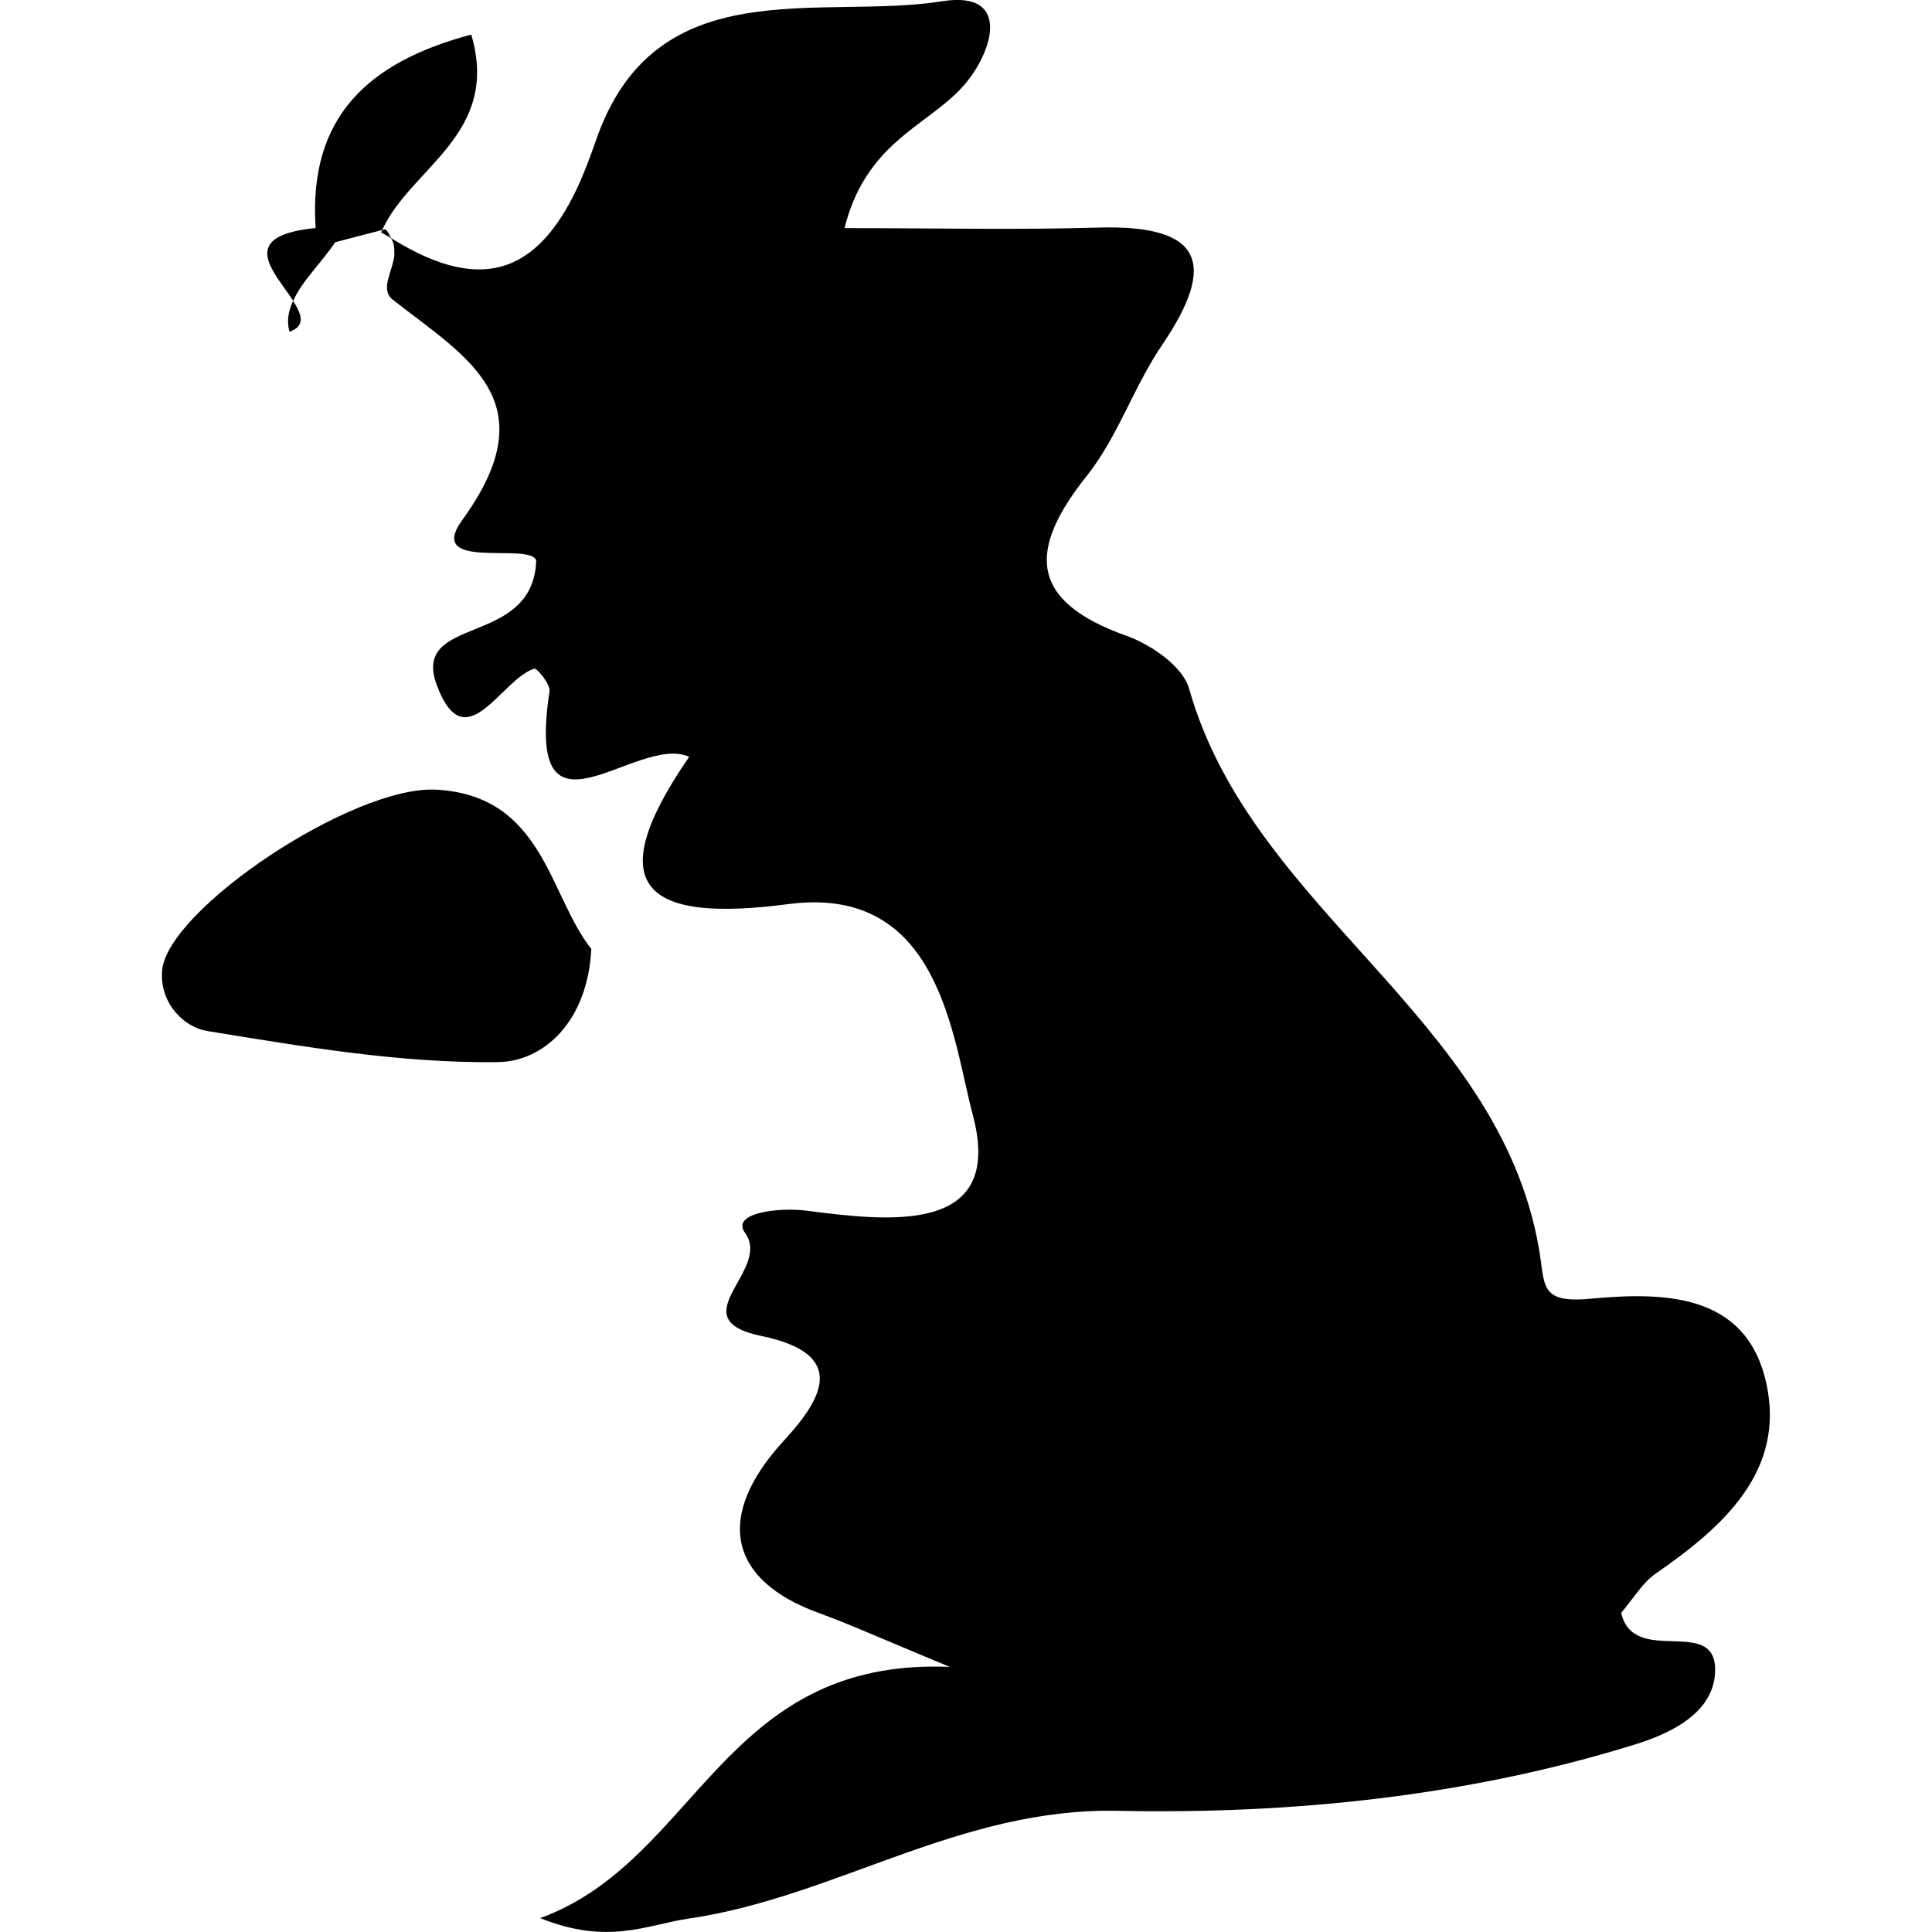
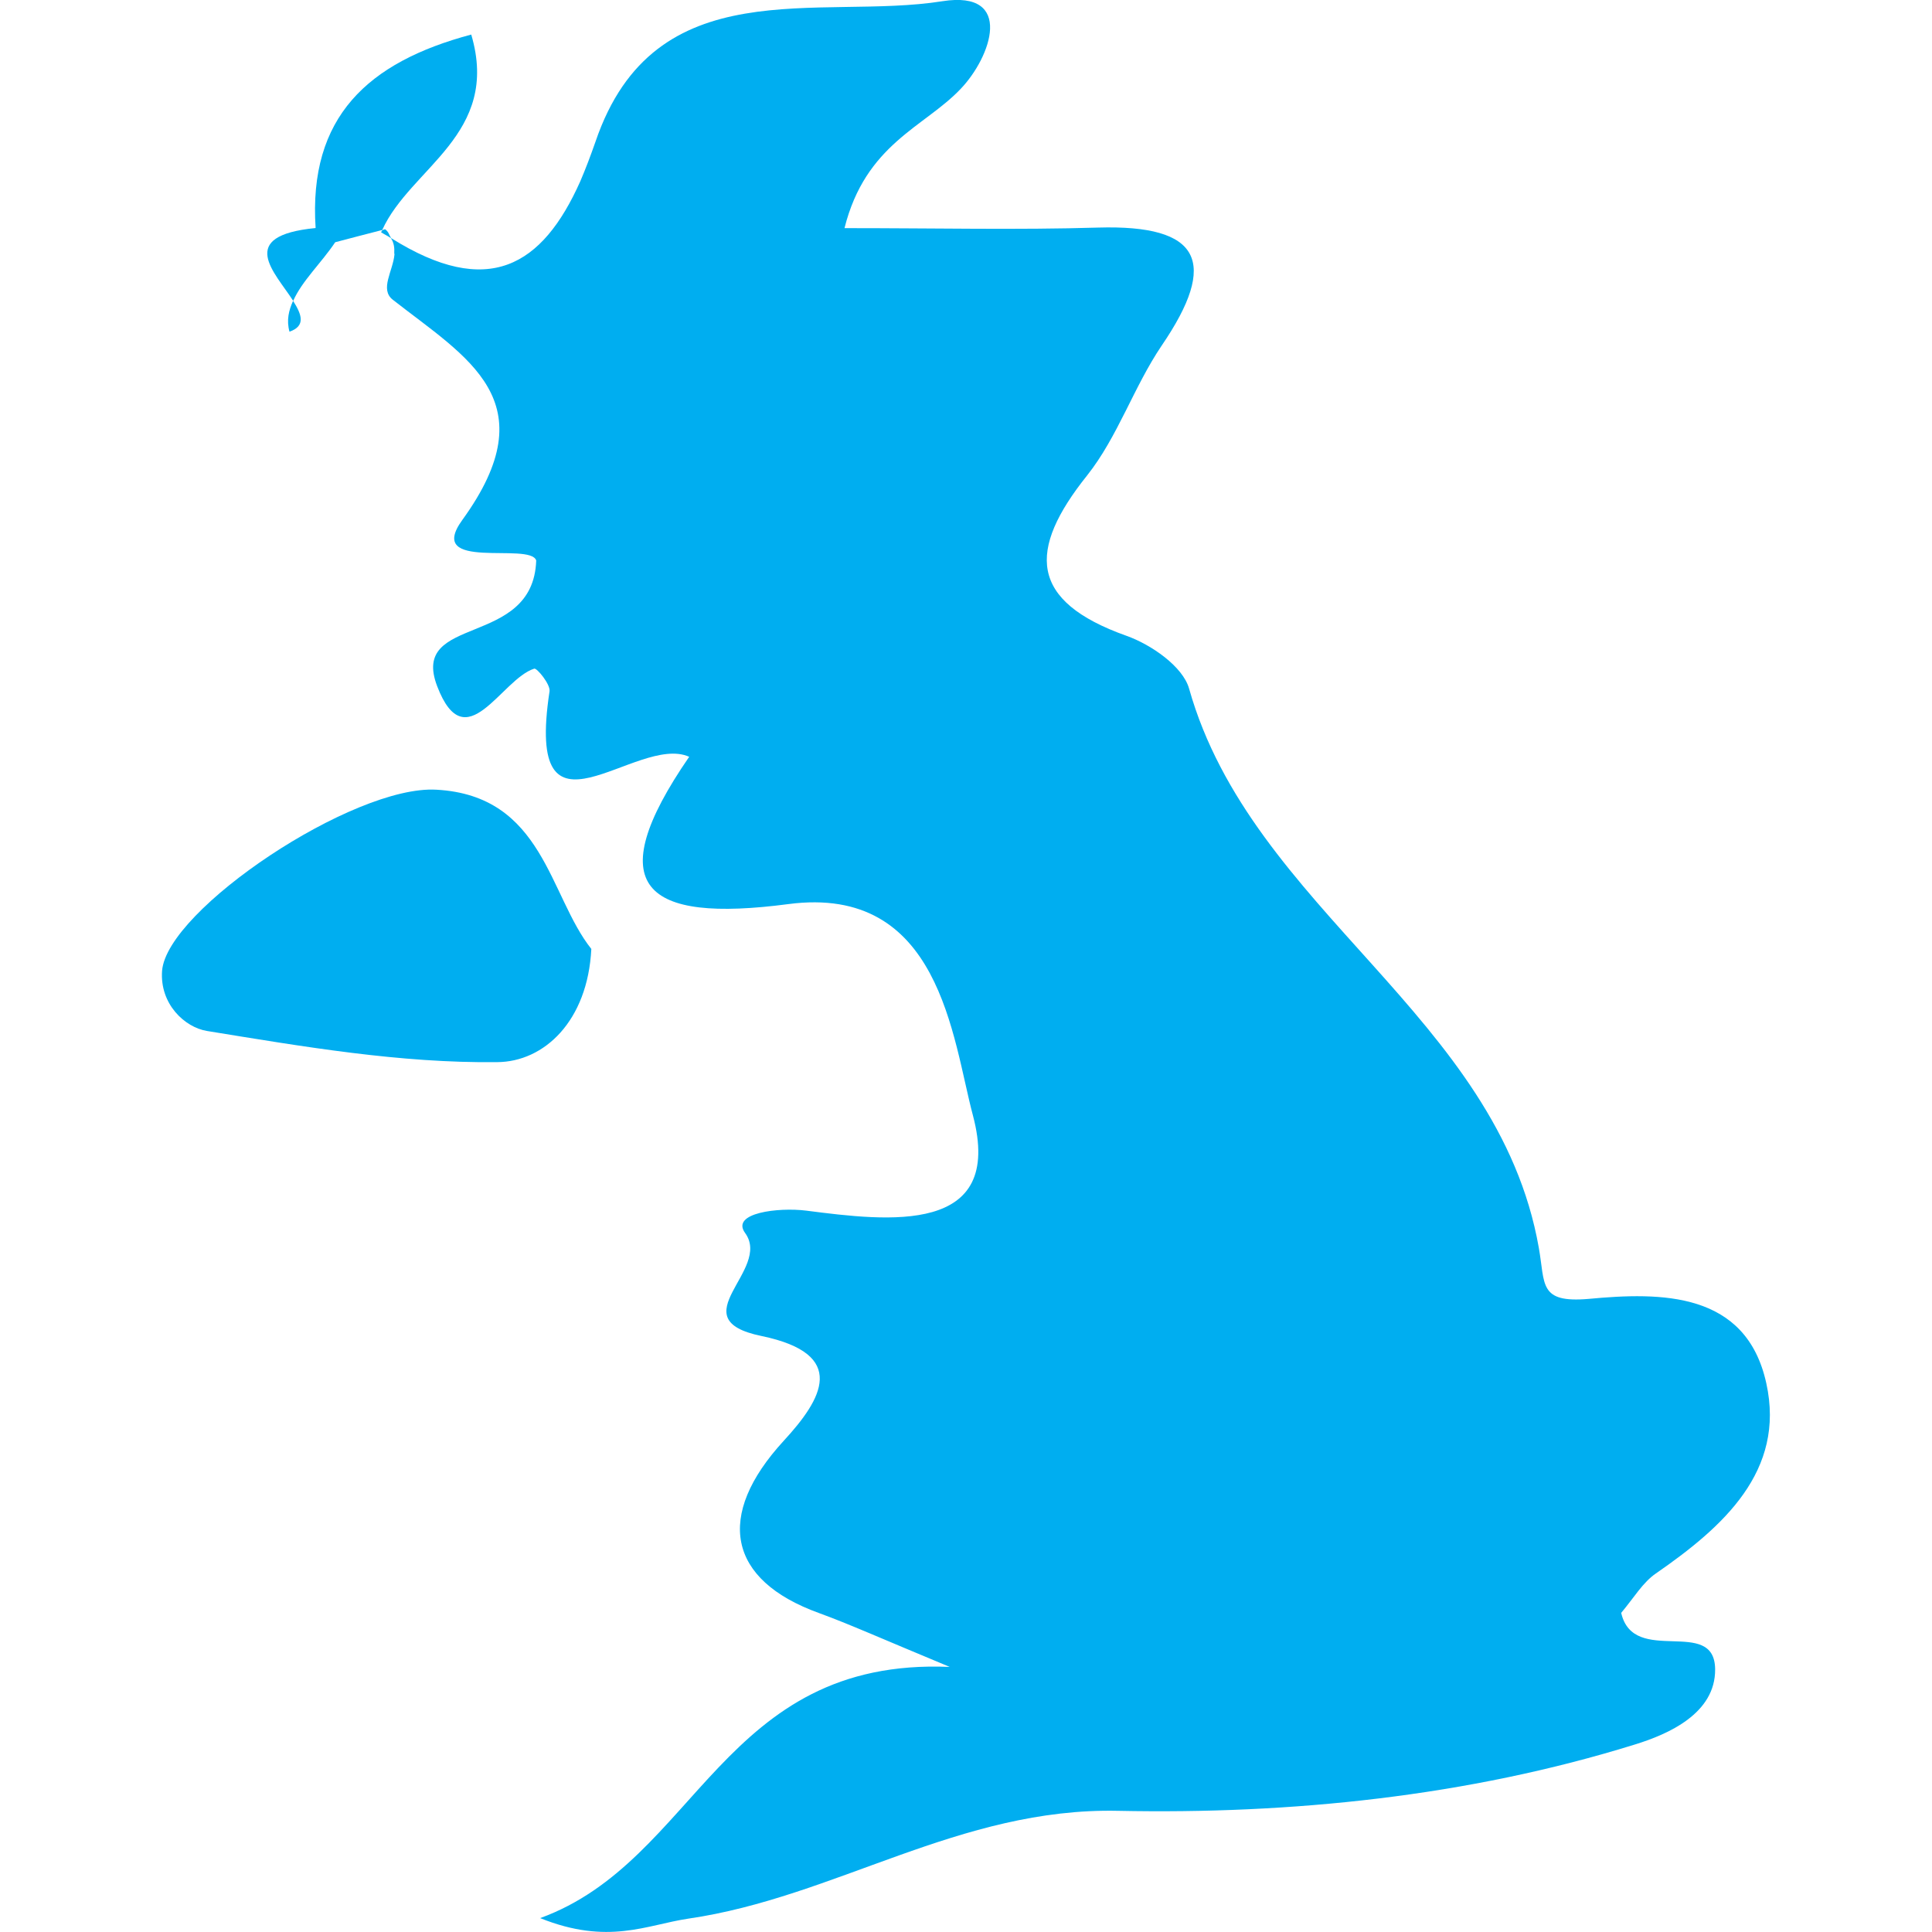
<svg xmlns="http://www.w3.org/2000/svg" version="1.1" id="Capa_1" x="0px" y="0px" width="17.666px" height="17.665px" viewBox="0 0 17.666 17.665" style="enable-background:new 0 0 17.666 17.665;" xml:space="preserve">
  <g>
-     <path d="M3.482,2.122c0.033,0.022,0.06,0.033,0.092,0.055C3.603,2.22,3.608,2.268,3.605,2.315   c0,0.003,0.002,0.008,0.002,0.011C3.593,2.48,3.47,2.646,3.592,2.741c0.677,0.531,1.425,0.924,0.635,2.014   C3.883,5.23,4.85,4.953,4.903,5.125C4.876,5.932,3.742,5.61,3.998,6.276c0.26,0.677,0.584-0.066,0.887-0.162   c0.025-0.007,0.149,0.144,0.14,0.207c-0.232,1.52,0.792,0.382,1.277,0.599c-0.823,1.194-0.41,1.52,0.906,1.347   c1.39-0.183,1.5,1.227,1.688,1.931c0.292,1.099-0.771,0.969-1.523,0.872c-0.254-0.032-0.694,0.02-0.56,0.204   c0.249,0.341-0.608,0.786,0.149,0.942c0.8,0.166,0.556,0.577,0.203,0.96c-0.626,0.682-0.514,1.271,0.325,1.574   c0.279,0.102,0.549,0.224,1.194,0.492c-2.083-0.088-2.305,1.774-3.745,2.297c0.622,0.25,0.972,0.062,1.354,0.005   c1.344-0.195,2.482-1.018,3.932-0.986c1.574,0.032,3.191-0.13,4.726-0.607c0.301-0.093,0.736-0.282,0.732-0.688   c-0.005-0.488-0.746-0.022-0.859-0.515c0.119-0.142,0.198-0.279,0.318-0.361c0.613-0.424,1.186-0.935,1.009-1.738   c-0.184-0.842-0.965-0.834-1.625-0.772c-0.458,0.039-0.396-0.134-0.455-0.466c-0.373-2.122-2.626-3.087-3.198-5.114   c-0.057-0.203-0.347-0.403-0.572-0.483C9.407,5.496,9.395,5.03,9.94,4.348c0.281-0.354,0.427-0.811,0.683-1.189   c0.52-0.763,0.36-1.106-0.583-1.078C9.306,2.103,8.572,2.086,7.722,2.086c0.193-0.769,0.728-0.923,1.059-1.27   c0.285-0.295,0.495-0.908-0.163-0.805C7.493,0.19,5.986-0.293,5.445,1.296C5.4,1.425,5.354,1.546,5.306,1.658   c-0.347,0.777-0.843,1.076-1.73,0.519l0,0l0,0l0,0C3.557,2.148,3.556,2.121,3.521,2.096C3.513,2.099,3.504,2.101,3.496,2.104   C3.493,2.111,3.488,2.117,3.485,2.122H3.482z" />
-     <path d="M1.482,8.877c-0.022,0.305,0.208,0.517,0.41,0.55c0.879,0.143,1.77,0.296,2.654,0.285   C4.975,9.71,5.374,9.337,5.407,8.677C5.019,8.19,4.972,7.275,3.991,7.221C3.233,7.176,1.526,8.317,1.482,8.877z" />
-     <path d="M4.309,0.316C3.364,0.568,2.819,1.07,2.886,2.085C2.154,2.157,2.514,2.49,2.681,2.751   c0.08-0.182,0.257-0.346,0.384-0.536c0.143-0.037,0.287-0.076,0.43-0.112C3.754,1.532,4.579,1.229,4.309,0.316z" />
-     <path d="M2.647,3.033C2.799,2.98,2.758,2.874,2.68,2.751C2.641,2.837,2.618,2.927,2.647,3.033z" />
+     <path style="fill:#00aef0;" d="M3.482,2.122c0.033,0.022,0.06,0.033,0.092,0.055C3.603,2.22,3.608,2.268,3.605,2.315   c0,0.003,0.002,0.008,0.002,0.011C3.593,2.48,3.47,2.646,3.592,2.741c0.677,0.531,1.425,0.924,0.635,2.014   C3.883,5.23,4.85,4.953,4.903,5.125C4.876,5.932,3.742,5.61,3.998,6.276c0.26,0.677,0.584-0.066,0.887-0.162   c0.025-0.007,0.149,0.144,0.14,0.207c-0.232,1.52,0.792,0.382,1.277,0.599c-0.823,1.194-0.41,1.52,0.906,1.347   c1.39-0.183,1.5,1.227,1.688,1.931c0.292,1.099-0.771,0.969-1.523,0.872c-0.254-0.032-0.694,0.02-0.56,0.204   c0.249,0.341-0.608,0.786,0.149,0.942c0.8,0.166,0.556,0.577,0.203,0.96c-0.626,0.682-0.514,1.271,0.325,1.574   c0.279,0.102,0.549,0.224,1.194,0.492c-2.083-0.088-2.305,1.774-3.745,2.297c0.622,0.25,0.972,0.062,1.354,0.005   c1.344-0.195,2.482-1.018,3.932-0.986c1.574,0.032,3.191-0.13,4.726-0.607c0.301-0.093,0.736-0.282,0.732-0.688   c-0.005-0.488-0.746-0.022-0.859-0.515c0.119-0.142,0.198-0.279,0.318-0.361c0.613-0.424,1.186-0.935,1.009-1.738   c-0.184-0.842-0.965-0.834-1.625-0.772c-0.458,0.039-0.396-0.134-0.455-0.466c-0.373-2.122-2.626-3.087-3.198-5.114   c-0.057-0.203-0.347-0.403-0.572-0.483C9.407,5.496,9.395,5.03,9.94,4.348c0.281-0.354,0.427-0.811,0.683-1.189   c0.52-0.763,0.36-1.106-0.583-1.078C9.306,2.103,8.572,2.086,7.722,2.086c0.193-0.769,0.728-0.923,1.059-1.27   c0.285-0.295,0.495-0.908-0.163-0.805C7.493,0.19,5.986-0.293,5.445,1.296C5.4,1.425,5.354,1.546,5.306,1.658   c-0.347,0.777-0.843,1.076-1.73,0.519l0,0l0,0l0,0C3.557,2.148,3.556,2.121,3.521,2.096C3.513,2.099,3.504,2.101,3.496,2.104   C3.493,2.111,3.488,2.117,3.485,2.122H3.482z" />
+     <path style="fill:#00aef0;" d="M1.482,8.877c-0.022,0.305,0.208,0.517,0.41,0.55c0.879,0.143,1.77,0.296,2.654,0.285   C4.975,9.71,5.374,9.337,5.407,8.677C5.019,8.19,4.972,7.275,3.991,7.221C3.233,7.176,1.526,8.317,1.482,8.877z" />
+     <path style="fill:#00aef0;" d="M4.309,0.316C3.364,0.568,2.819,1.07,2.886,2.085C2.154,2.157,2.514,2.49,2.681,2.751   c0.08-0.182,0.257-0.346,0.384-0.536c0.143-0.037,0.287-0.076,0.43-0.112C3.754,1.532,4.579,1.229,4.309,0.316z" />
+     <path style="fill:#00aef0;" d="M2.647,3.033C2.799,2.98,2.758,2.874,2.68,2.751C2.641,2.837,2.618,2.927,2.647,3.033z" />
  </g>
  <g>
</g>
  <g>
</g>
  <g>
</g>
  <g>
</g>
  <g>
</g>
  <g>
</g>
  <g>
</g>
  <g>
</g>
  <g>
</g>
  <g>
</g>
  <g>
</g>
  <g>
</g>
  <g>
</g>
  <g>
</g>
  <g>
</g>
</svg>
